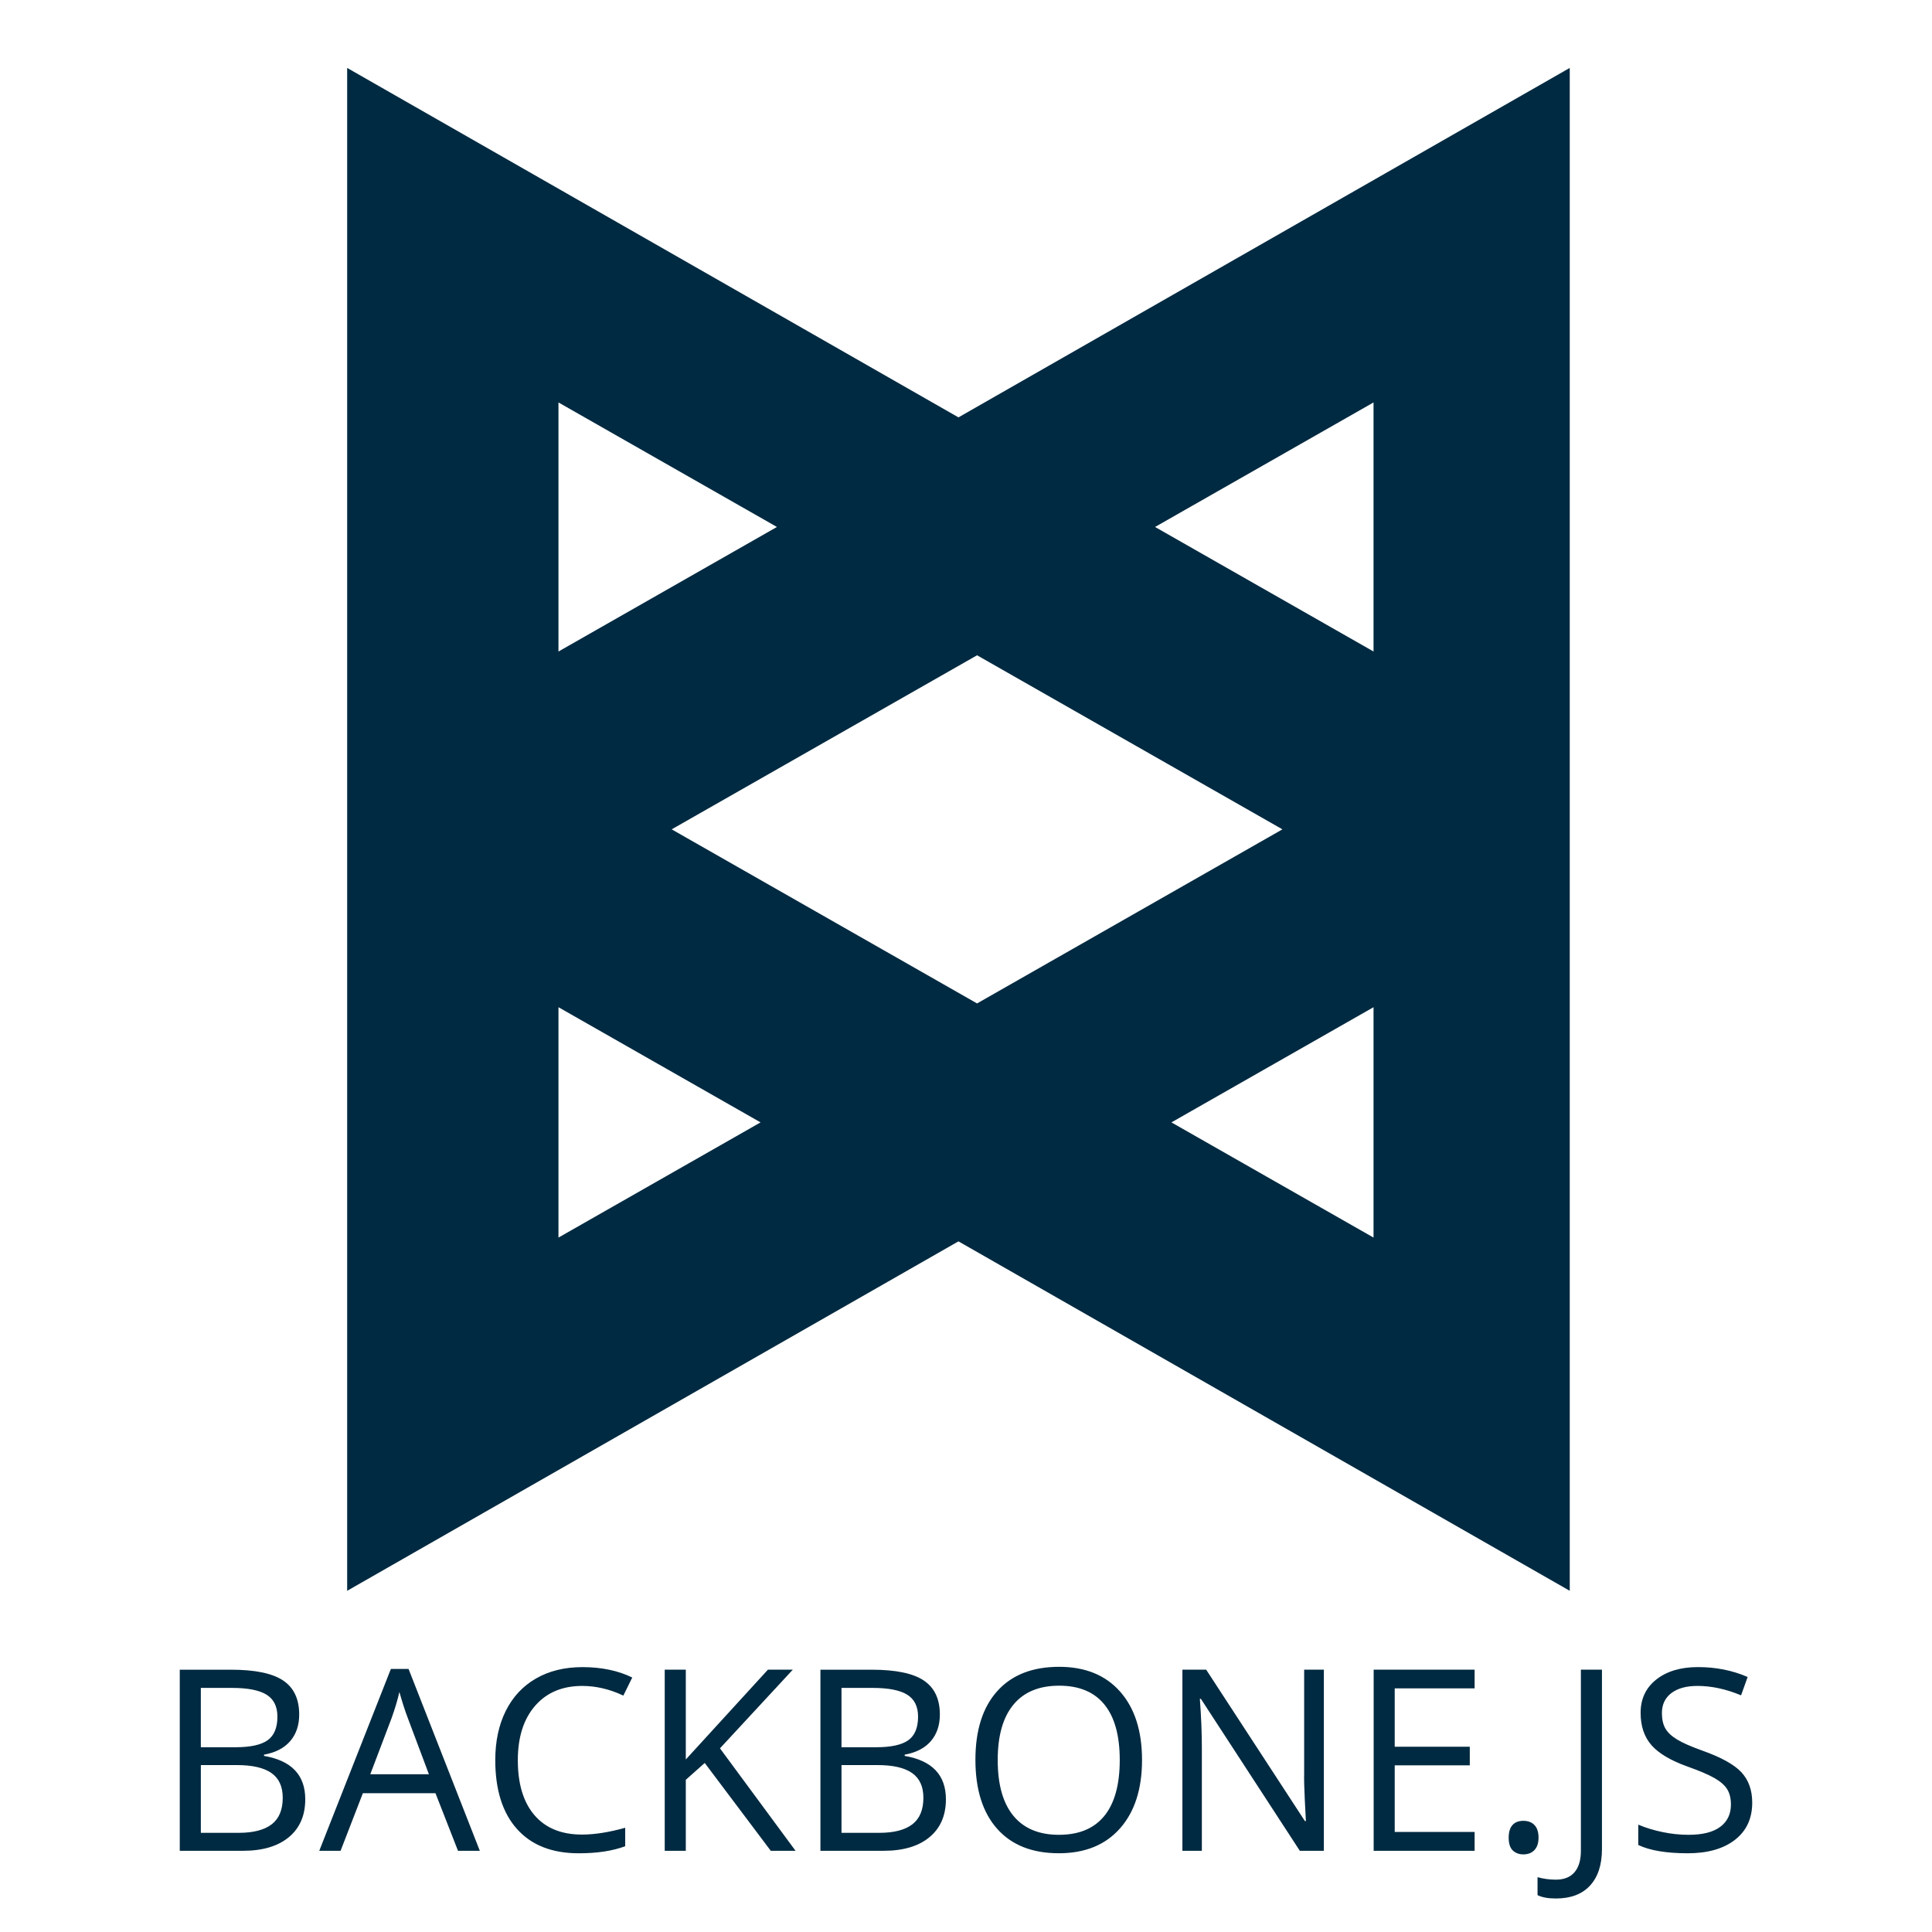
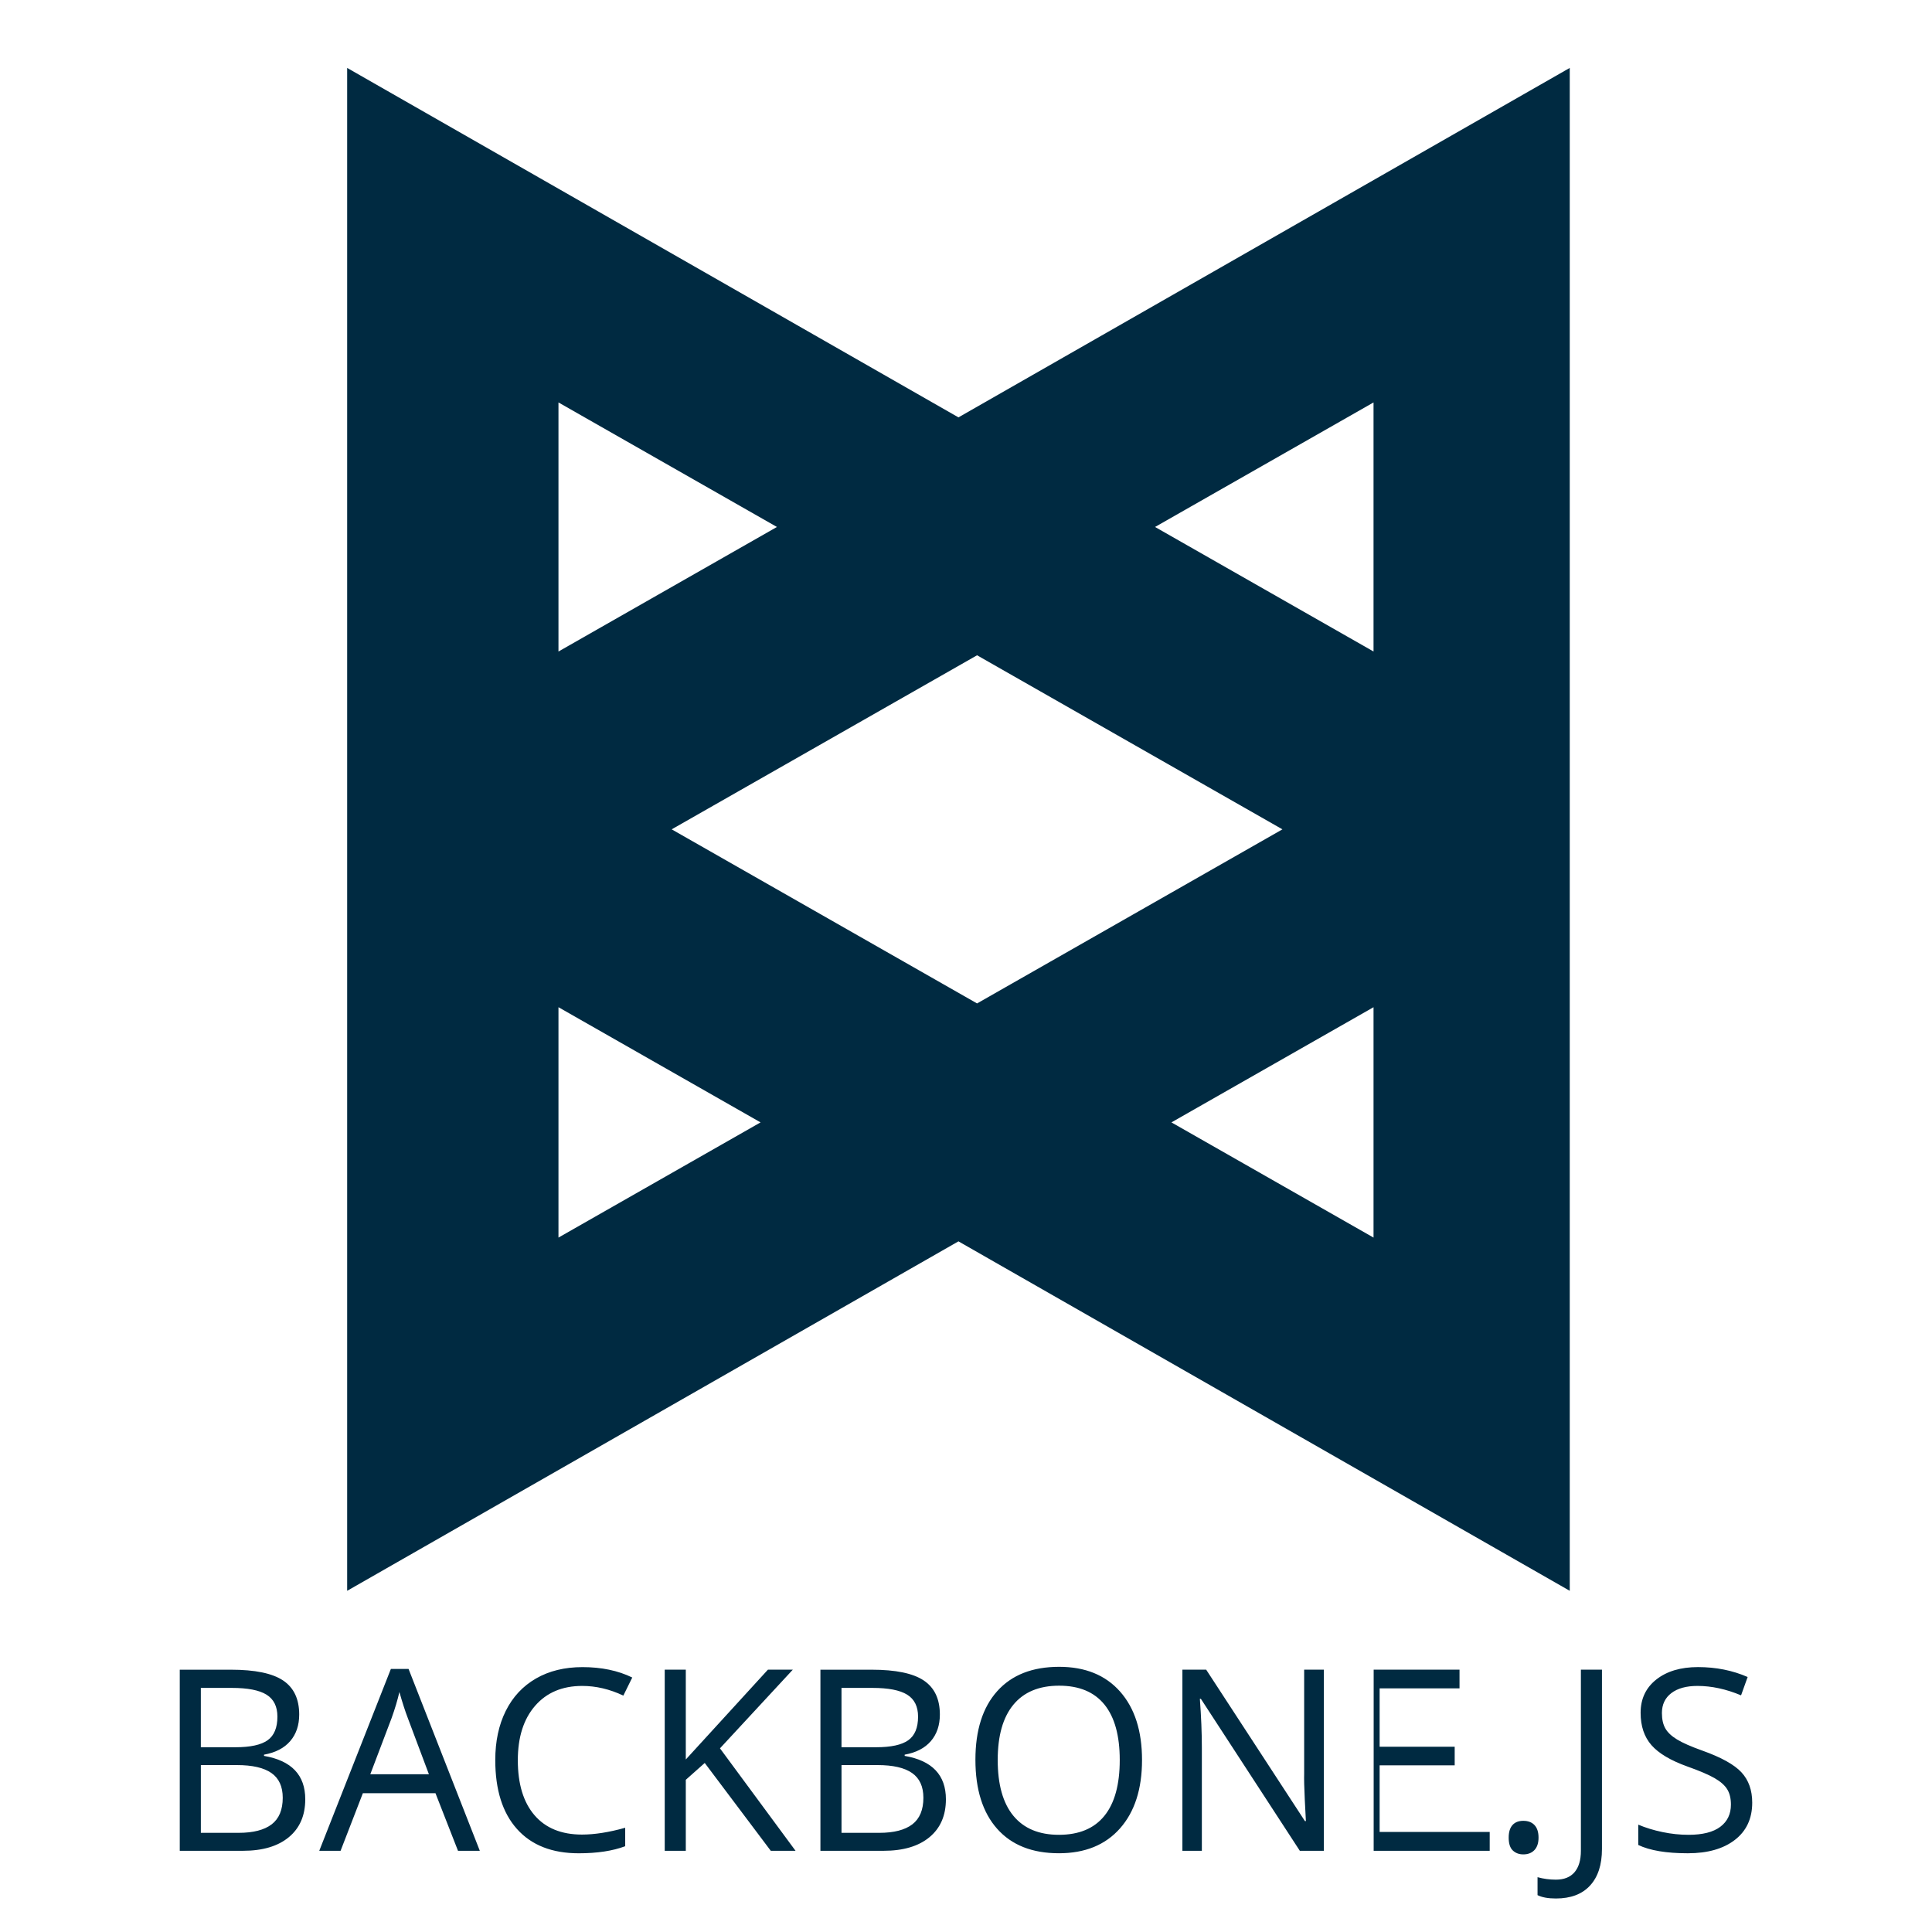
<svg xmlns="http://www.w3.org/2000/svg" viewBox="0 0 128 128">
-   <path fill="#002A41" d="M63.5 27.652l-40.5-23.152v100.895l40.5-23.152 40.5 23.152v-100.895l-40.5 23.152zm-19 27.294l20.233-11.532 20.231 11.532-20.231 11.534-20.233-11.534zm-7.5-28.283l14.474 8.25-14.474 8.252v-16.502zm0 40.067l13.389 7.631-13.389 7.632v-15.263zm54 15.263l-13.39-7.632 13.39-7.631v15.263zm-14.475-47.08l14.475-8.25v16.501l-14.475-8.251zM11.911 110.622h3.39c1.592 0 2.744.238 3.455.714s1.067 1.228 1.067 2.257c0 .711-.199 1.298-.596 1.76s-.975.762-1.735.898v.082c1.822.312 2.732 1.27 2.732 2.873 0 1.072-.362 1.91-1.087 2.511-.726.602-1.738.903-3.041.903h-4.186v-11.998zm1.396 5.137h2.298c.985 0 1.693-.155 2.126-.464.432-.309.648-.83.648-1.563 0-.673-.241-1.158-.723-1.457-.481-.298-1.247-.447-2.298-.447h-2.052v3.931zm0 1.182v4.489h2.503c.969 0 1.697-.188 2.188-.562.489-.375.734-.962.734-1.761 0-.744-.25-1.291-.751-1.641s-1.263-.525-2.285-.525h-2.389zM30.344 122.62l-1.493-3.816h-4.81l-1.477 3.816h-1.412l4.744-12.047h1.173l4.72 12.047h-1.445zm-1.928-5.072l-1.396-3.718c-.181-.47-.366-1.047-.559-1.731-.12.525-.292 1.103-.517 1.731l-1.411 3.718h3.883zM38.575 111.697c-1.318 0-2.359.439-3.122 1.317-.764.878-1.146 2.081-1.146 3.607 0 1.57.368 2.783 1.104 3.64.735.856 1.784 1.284 3.146 1.284.838 0 1.792-.15 2.864-.451v1.223c-.831.312-1.857.468-3.077.468-1.768 0-3.131-.536-4.091-1.608-.961-1.072-1.44-2.596-1.44-4.571 0-1.236.23-2.32.693-3.25.462-.93 1.13-1.646 2.002-2.15.873-.503 1.9-.755 3.082-.755 1.258 0 2.358.23 3.299.689l-.591 1.198c-.906-.428-1.815-.641-2.723-.641zM52.707 122.62h-1.641l-4.375-5.819-1.255 1.116v4.703h-1.396v-11.999h1.396v5.95l5.44-5.95h1.649l-4.825 5.211 5.007 6.788zM54.356 110.622h3.39c1.592 0 2.744.238 3.455.714s1.067 1.228 1.067 2.257c0 .711-.199 1.298-.596 1.76s-.975.762-1.735.898v.082c1.822.312 2.732 1.27 2.732 2.873 0 1.072-.362 1.91-1.087 2.511-.726.602-1.738.903-3.041.903h-4.186v-11.998zm1.396 5.137h2.298c.985 0 1.693-.155 2.126-.464.432-.309.648-.83.648-1.563 0-.673-.241-1.158-.723-1.457-.481-.298-1.247-.447-2.298-.447h-2.052v3.931zm0 1.182v4.489h2.503c.969 0 1.697-.188 2.188-.562.489-.375.734-.962.734-1.761 0-.744-.25-1.291-.751-1.641s-1.263-.525-2.285-.525h-2.389zM75.662 116.604c0 1.92-.485 3.431-1.457 4.53-.971 1.1-2.321 1.649-4.05 1.649-1.768 0-3.131-.54-4.091-1.621-.961-1.081-1.44-2.606-1.44-4.576 0-1.953.481-3.467 1.444-4.542.963-1.075 2.33-1.613 4.104-1.613 1.723 0 3.069.547 4.037 1.641.969 1.097 1.453 2.607 1.453 4.532zm-9.561 0c0 1.625.347 2.857 1.038 3.697.692.84 1.698 1.26 3.017 1.26 1.329 0 2.333-.418 3.012-1.256.679-.837 1.018-2.071 1.018-3.701 0-1.614-.338-2.838-1.014-3.672s-1.676-1.251-2.999-1.251c-1.33 0-2.341.42-3.033 1.26-.693.839-1.039 2.06-1.039 3.663zM87.709 122.62h-1.592l-6.557-10.07h-.066c.088 1.182.132 2.265.132 3.25v6.82h-1.289v-11.999h1.576l6.541 10.029h.065c-.011-.147-.036-.622-.074-1.424-.038-.801-.052-1.375-.041-1.719v-6.886h1.305v11.999zM97.697 122.62h-6.688v-11.999h6.688v1.239h-5.293v3.866h4.973v1.231h-4.973v4.415h5.293v1.248zM99.954 121.75c0-.366.083-.644.25-.833.167-.188.406-.283.718-.283.317 0 .565.094.743.283.178.189.267.467.267.833 0 .356-.091.629-.271.821-.181.191-.427.287-.739.287-.278 0-.51-.086-.693-.258s-.275-.456-.275-.85zM103.081 125.78c-.515 0-.919-.074-1.215-.222v-1.19c.389.109.794.164 1.215.164.542 0 .953-.164 1.235-.492.281-.329.422-.802.422-1.42v-11.999h1.396v11.884c0 1.039-.263 1.845-.788 2.417-.525.572-1.281.858-2.265.858zM116.089 119.428c0 1.056-.384 1.879-1.149 2.47s-1.806.886-3.118.886c-1.423 0-2.518-.183-3.283-.55v-1.346c.492.208 1.028.372 1.608.492.58.121 1.154.181 1.724.181.93 0 1.63-.177 2.101-.529.471-.353.706-.844.706-1.473 0-.416-.083-.756-.25-1.022-.167-.265-.446-.51-.837-.734-.392-.224-.986-.479-1.785-.763-1.116-.399-1.914-.873-2.393-1.42-.479-.547-.718-1.261-.718-2.142 0-.924.347-1.66 1.042-2.208.694-.547 1.614-.821 2.758-.821 1.192 0 2.289.219 3.291.657l-.436 1.215c-.99-.416-1.953-.624-2.889-.624-.738 0-1.315.159-1.731.476s-.624.758-.624 1.321c0 .416.077.756.229 1.022.153.265.412.509.776.73.363.222.92.467 1.67.735 1.258.449 2.124.93 2.598 1.444.473.514.71 1.182.71 2.003z" />
+   <path fill="#002A41" d="M63.5 27.652l-40.5-23.152v100.895l40.5-23.152 40.5 23.152v-100.895l-40.5 23.152zm-19 27.294l20.233-11.532 20.231 11.532-20.231 11.534-20.233-11.534zm-7.5-28.283l14.474 8.25-14.474 8.252v-16.502zm0 40.067l13.389 7.631-13.389 7.632v-15.263zm54 15.263l-13.39-7.632 13.39-7.631v15.263zm-14.475-47.08l14.475-8.25v16.501l-14.475-8.251zM11.911 110.622h3.39c1.592 0 2.744.238 3.455.714s1.067 1.228 1.067 2.257c0 .711-.199 1.298-.596 1.76s-.975.762-1.735.898v.082c1.822.312 2.732 1.27 2.732 2.873 0 1.072-.362 1.91-1.087 2.511-.726.602-1.738.903-3.041.903h-4.186v-11.998zm1.396 5.137h2.298c.985 0 1.693-.155 2.126-.464.432-.309.648-.83.648-1.563 0-.673-.241-1.158-.723-1.457-.481-.298-1.247-.447-2.298-.447h-2.052v3.931zm0 1.182v4.489h2.503c.969 0 1.697-.188 2.188-.562.489-.375.734-.962.734-1.761 0-.744-.25-1.291-.751-1.641s-1.263-.525-2.285-.525h-2.389zM30.344 122.62l-1.493-3.816h-4.81l-1.477 3.816h-1.412l4.744-12.047h1.173l4.72 12.047h-1.445zm-1.928-5.072l-1.396-3.718c-.181-.47-.366-1.047-.559-1.731-.12.525-.292 1.103-.517 1.731l-1.411 3.718h3.883zM38.575 111.697c-1.318 0-2.359.439-3.122 1.317-.764.878-1.146 2.081-1.146 3.607 0 1.57.368 2.783 1.104 3.64.735.856 1.784 1.284 3.146 1.284.838 0 1.792-.15 2.864-.451v1.223c-.831.312-1.857.468-3.077.468-1.768 0-3.131-.536-4.091-1.608-.961-1.072-1.44-2.596-1.44-4.571 0-1.236.23-2.32.693-3.25.462-.93 1.13-1.646 2.002-2.15.873-.503 1.9-.755 3.082-.755 1.258 0 2.358.23 3.299.689l-.591 1.198c-.906-.428-1.815-.641-2.723-.641zM52.707 122.62h-1.641l-4.375-5.819-1.255 1.116v4.703h-1.396v-11.999h1.396v5.95l5.44-5.95h1.649l-4.825 5.211 5.007 6.788zM54.356 110.622h3.39c1.592 0 2.744.238 3.455.714s1.067 1.228 1.067 2.257c0 .711-.199 1.298-.596 1.76s-.975.762-1.735.898v.082c1.822.312 2.732 1.27 2.732 2.873 0 1.072-.362 1.91-1.087 2.511-.726.602-1.738.903-3.041.903h-4.186v-11.998zm1.396 5.137h2.298c.985 0 1.693-.155 2.126-.464.432-.309.648-.83.648-1.563 0-.673-.241-1.158-.723-1.457-.481-.298-1.247-.447-2.298-.447h-2.052v3.931zm0 1.182v4.489h2.503c.969 0 1.697-.188 2.188-.562.489-.375.734-.962.734-1.761 0-.744-.25-1.291-.751-1.641s-1.263-.525-2.285-.525h-2.389zM75.662 116.604c0 1.92-.485 3.431-1.457 4.53-.971 1.1-2.321 1.649-4.05 1.649-1.768 0-3.131-.54-4.091-1.621-.961-1.081-1.44-2.606-1.44-4.576 0-1.953.481-3.467 1.444-4.542.963-1.075 2.33-1.613 4.104-1.613 1.723 0 3.069.547 4.037 1.641.969 1.097 1.453 2.607 1.453 4.532zm-9.561 0c0 1.625.347 2.857 1.038 3.697.692.84 1.698 1.26 3.017 1.26 1.329 0 2.333-.418 3.012-1.256.679-.837 1.018-2.071 1.018-3.701 0-1.614-.338-2.838-1.014-3.672s-1.676-1.251-2.999-1.251c-1.33 0-2.341.42-3.033 1.26-.693.839-1.039 2.06-1.039 3.663zM87.709 122.62h-1.592l-6.557-10.07h-.066c.088 1.182.132 2.265.132 3.25v6.82h-1.289v-11.999h1.576l6.541 10.029h.065c-.011-.147-.036-.622-.074-1.424-.038-.801-.052-1.375-.041-1.719v-6.886h1.305v11.999zM97.697 122.62h-6.688v-11.999h5.688v1.239h-5.293v3.866h4.973v1.231h-4.973v4.415h7.293v1.248zM99.954 121.75c0-.366.083-.644.25-.833.167-.188.406-.283.718-.283.317 0 .565.094.743.283.178.189.267.467.267.833 0 .356-.091.629-.271.821-.181.191-.427.287-.739.287-.278 0-.51-.086-.693-.258s-.275-.456-.275-.85zM103.081 125.78c-.515 0-.919-.074-1.215-.222v-1.19c.389.109.794.164 1.215.164.542 0 .953-.164 1.235-.492.281-.329.422-.802.422-1.42v-11.999h1.396v11.884c0 1.039-.263 1.845-.788 2.417-.525.572-1.281.858-2.265.858zM116.089 119.428c0 1.056-.384 1.879-1.149 2.47s-1.806.886-3.118.886c-1.423 0-2.518-.183-3.283-.55v-1.346c.492.208 1.028.372 1.608.492.58.121 1.154.181 1.724.181.93 0 1.63-.177 2.101-.529.471-.353.706-.844.706-1.473 0-.416-.083-.756-.25-1.022-.167-.265-.446-.51-.837-.734-.392-.224-.986-.479-1.785-.763-1.116-.399-1.914-.873-2.393-1.42-.479-.547-.718-1.261-.718-2.142 0-.924.347-1.66 1.042-2.208.694-.547 1.614-.821 2.758-.821 1.192 0 2.289.219 3.291.657l-.436 1.215c-.99-.416-1.953-.624-2.889-.624-.738 0-1.315.159-1.731.476s-.624.758-.624 1.321c0 .416.077.756.229 1.022.153.265.412.509.776.73.363.222.92.467 1.67.735 1.258.449 2.124.93 2.598 1.444.473.514.71 1.182.71 2.003z" />
</svg>
